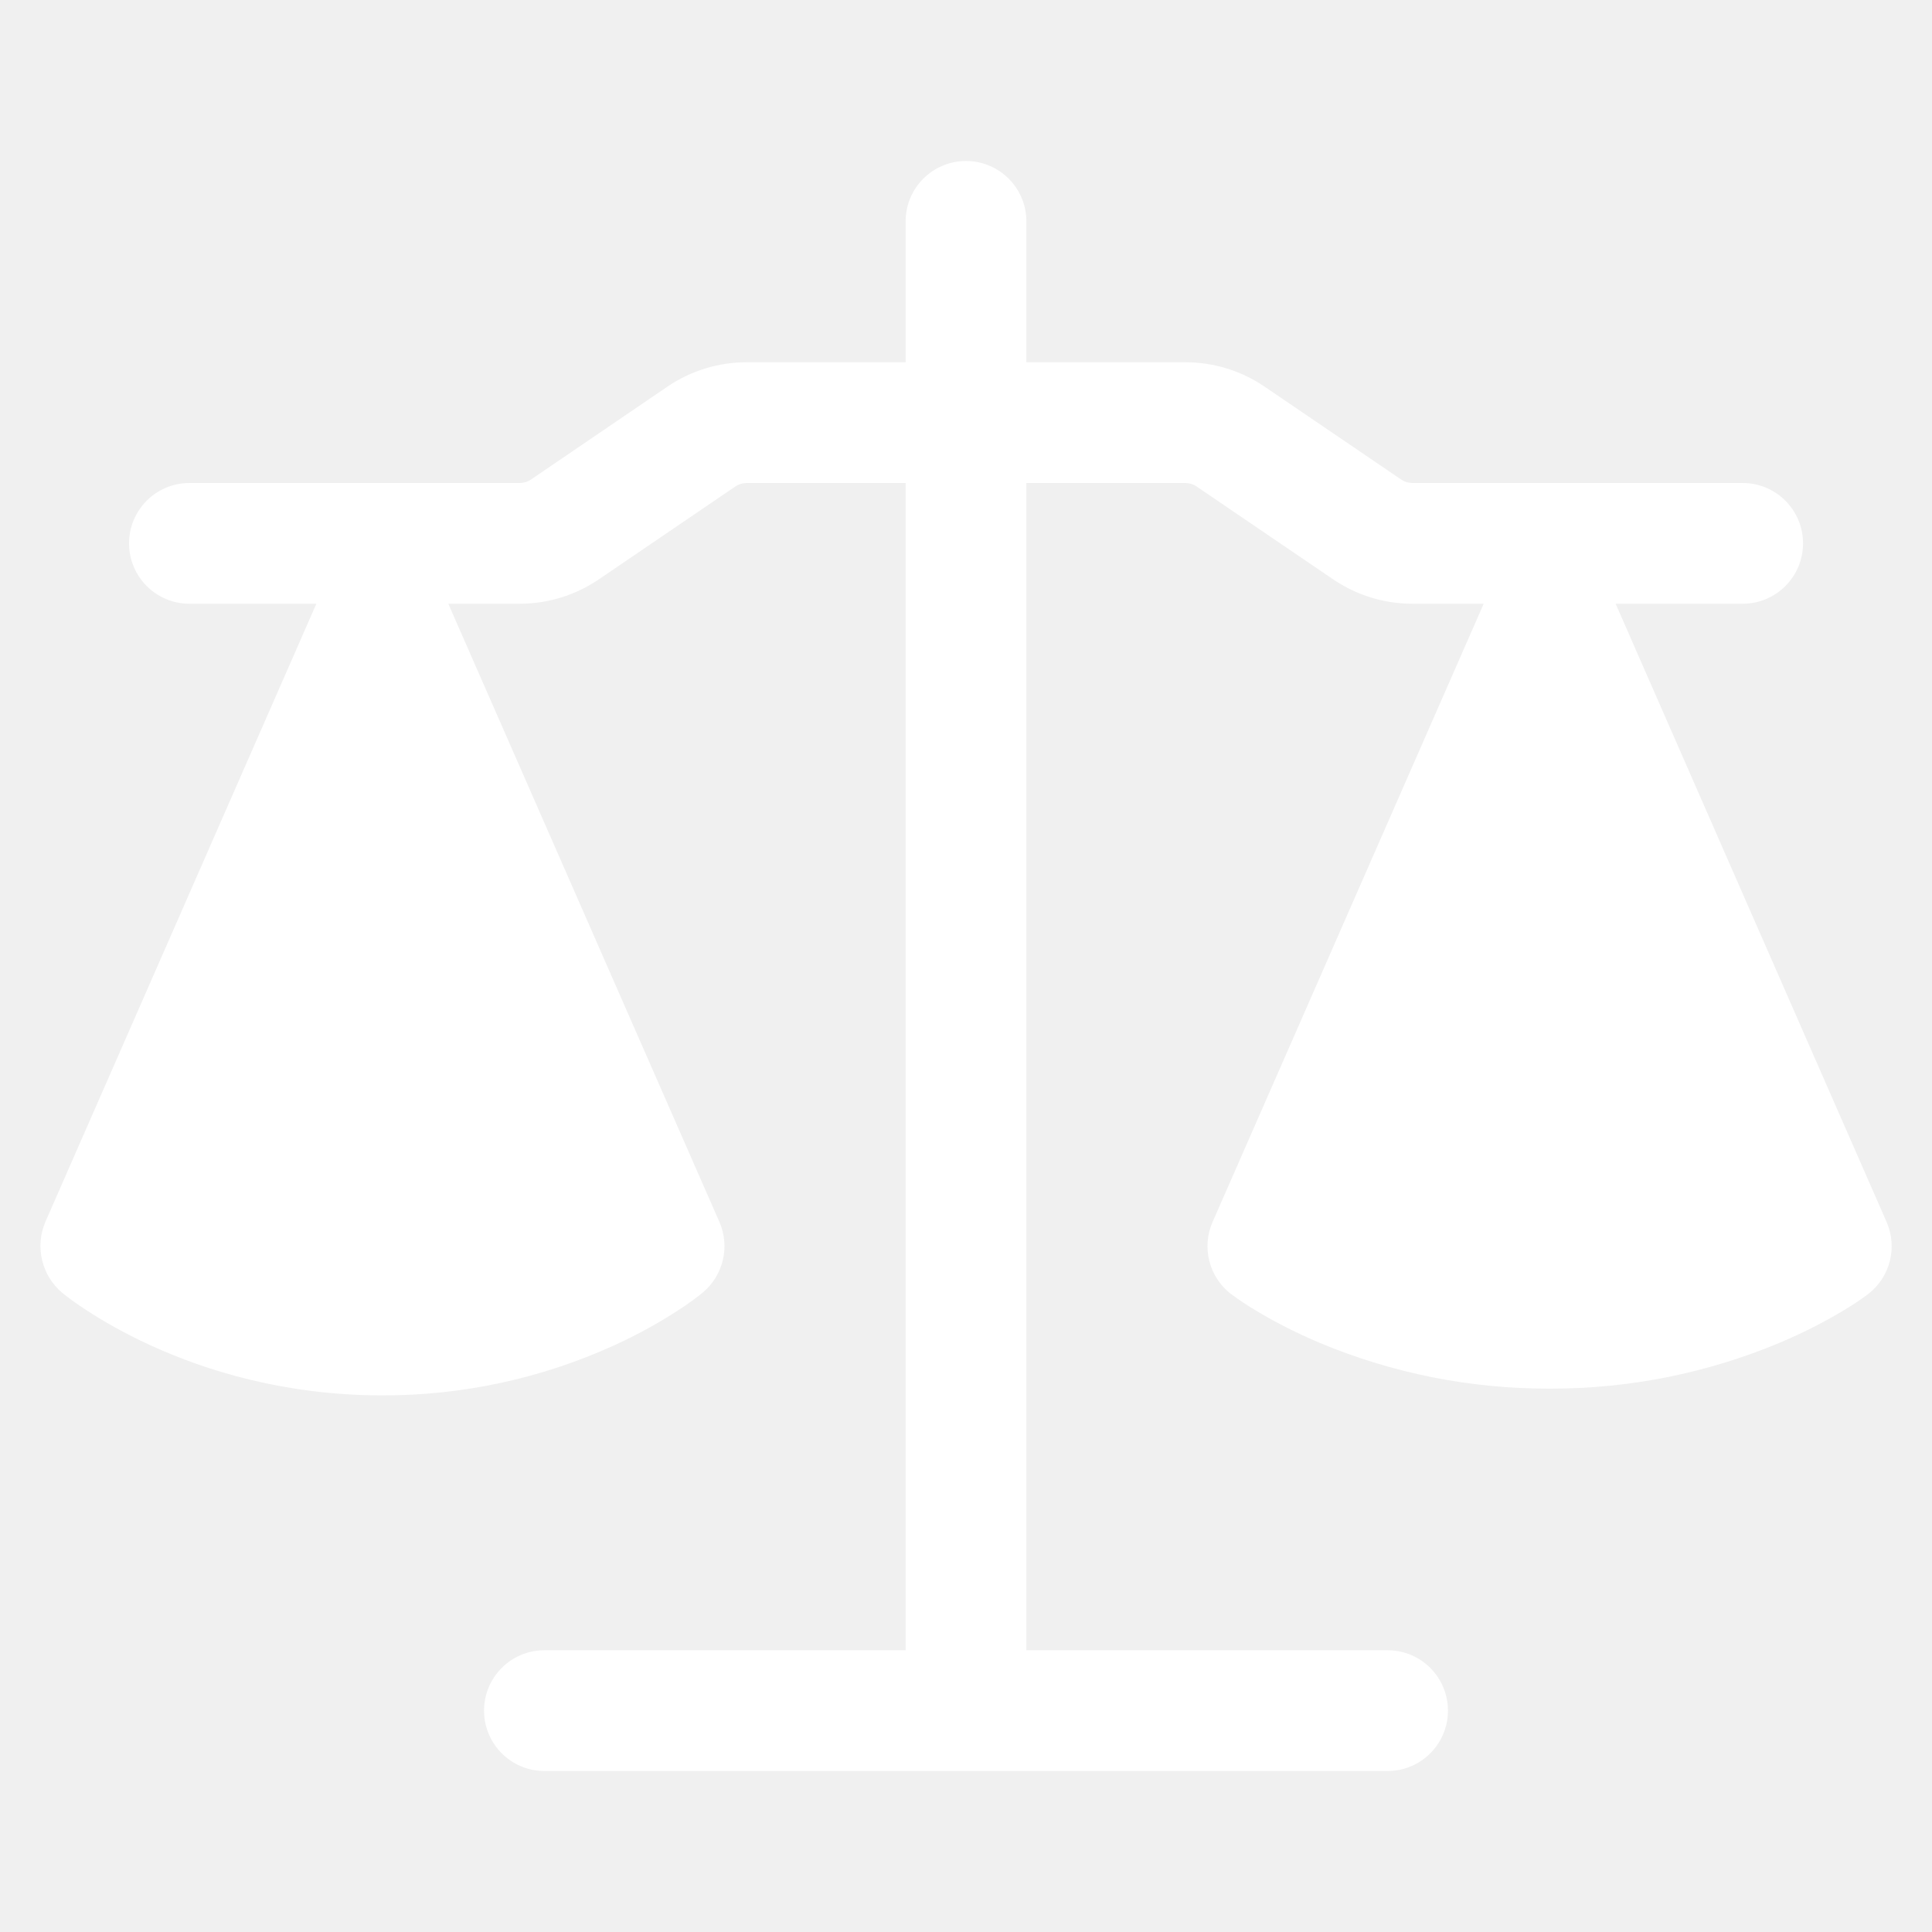
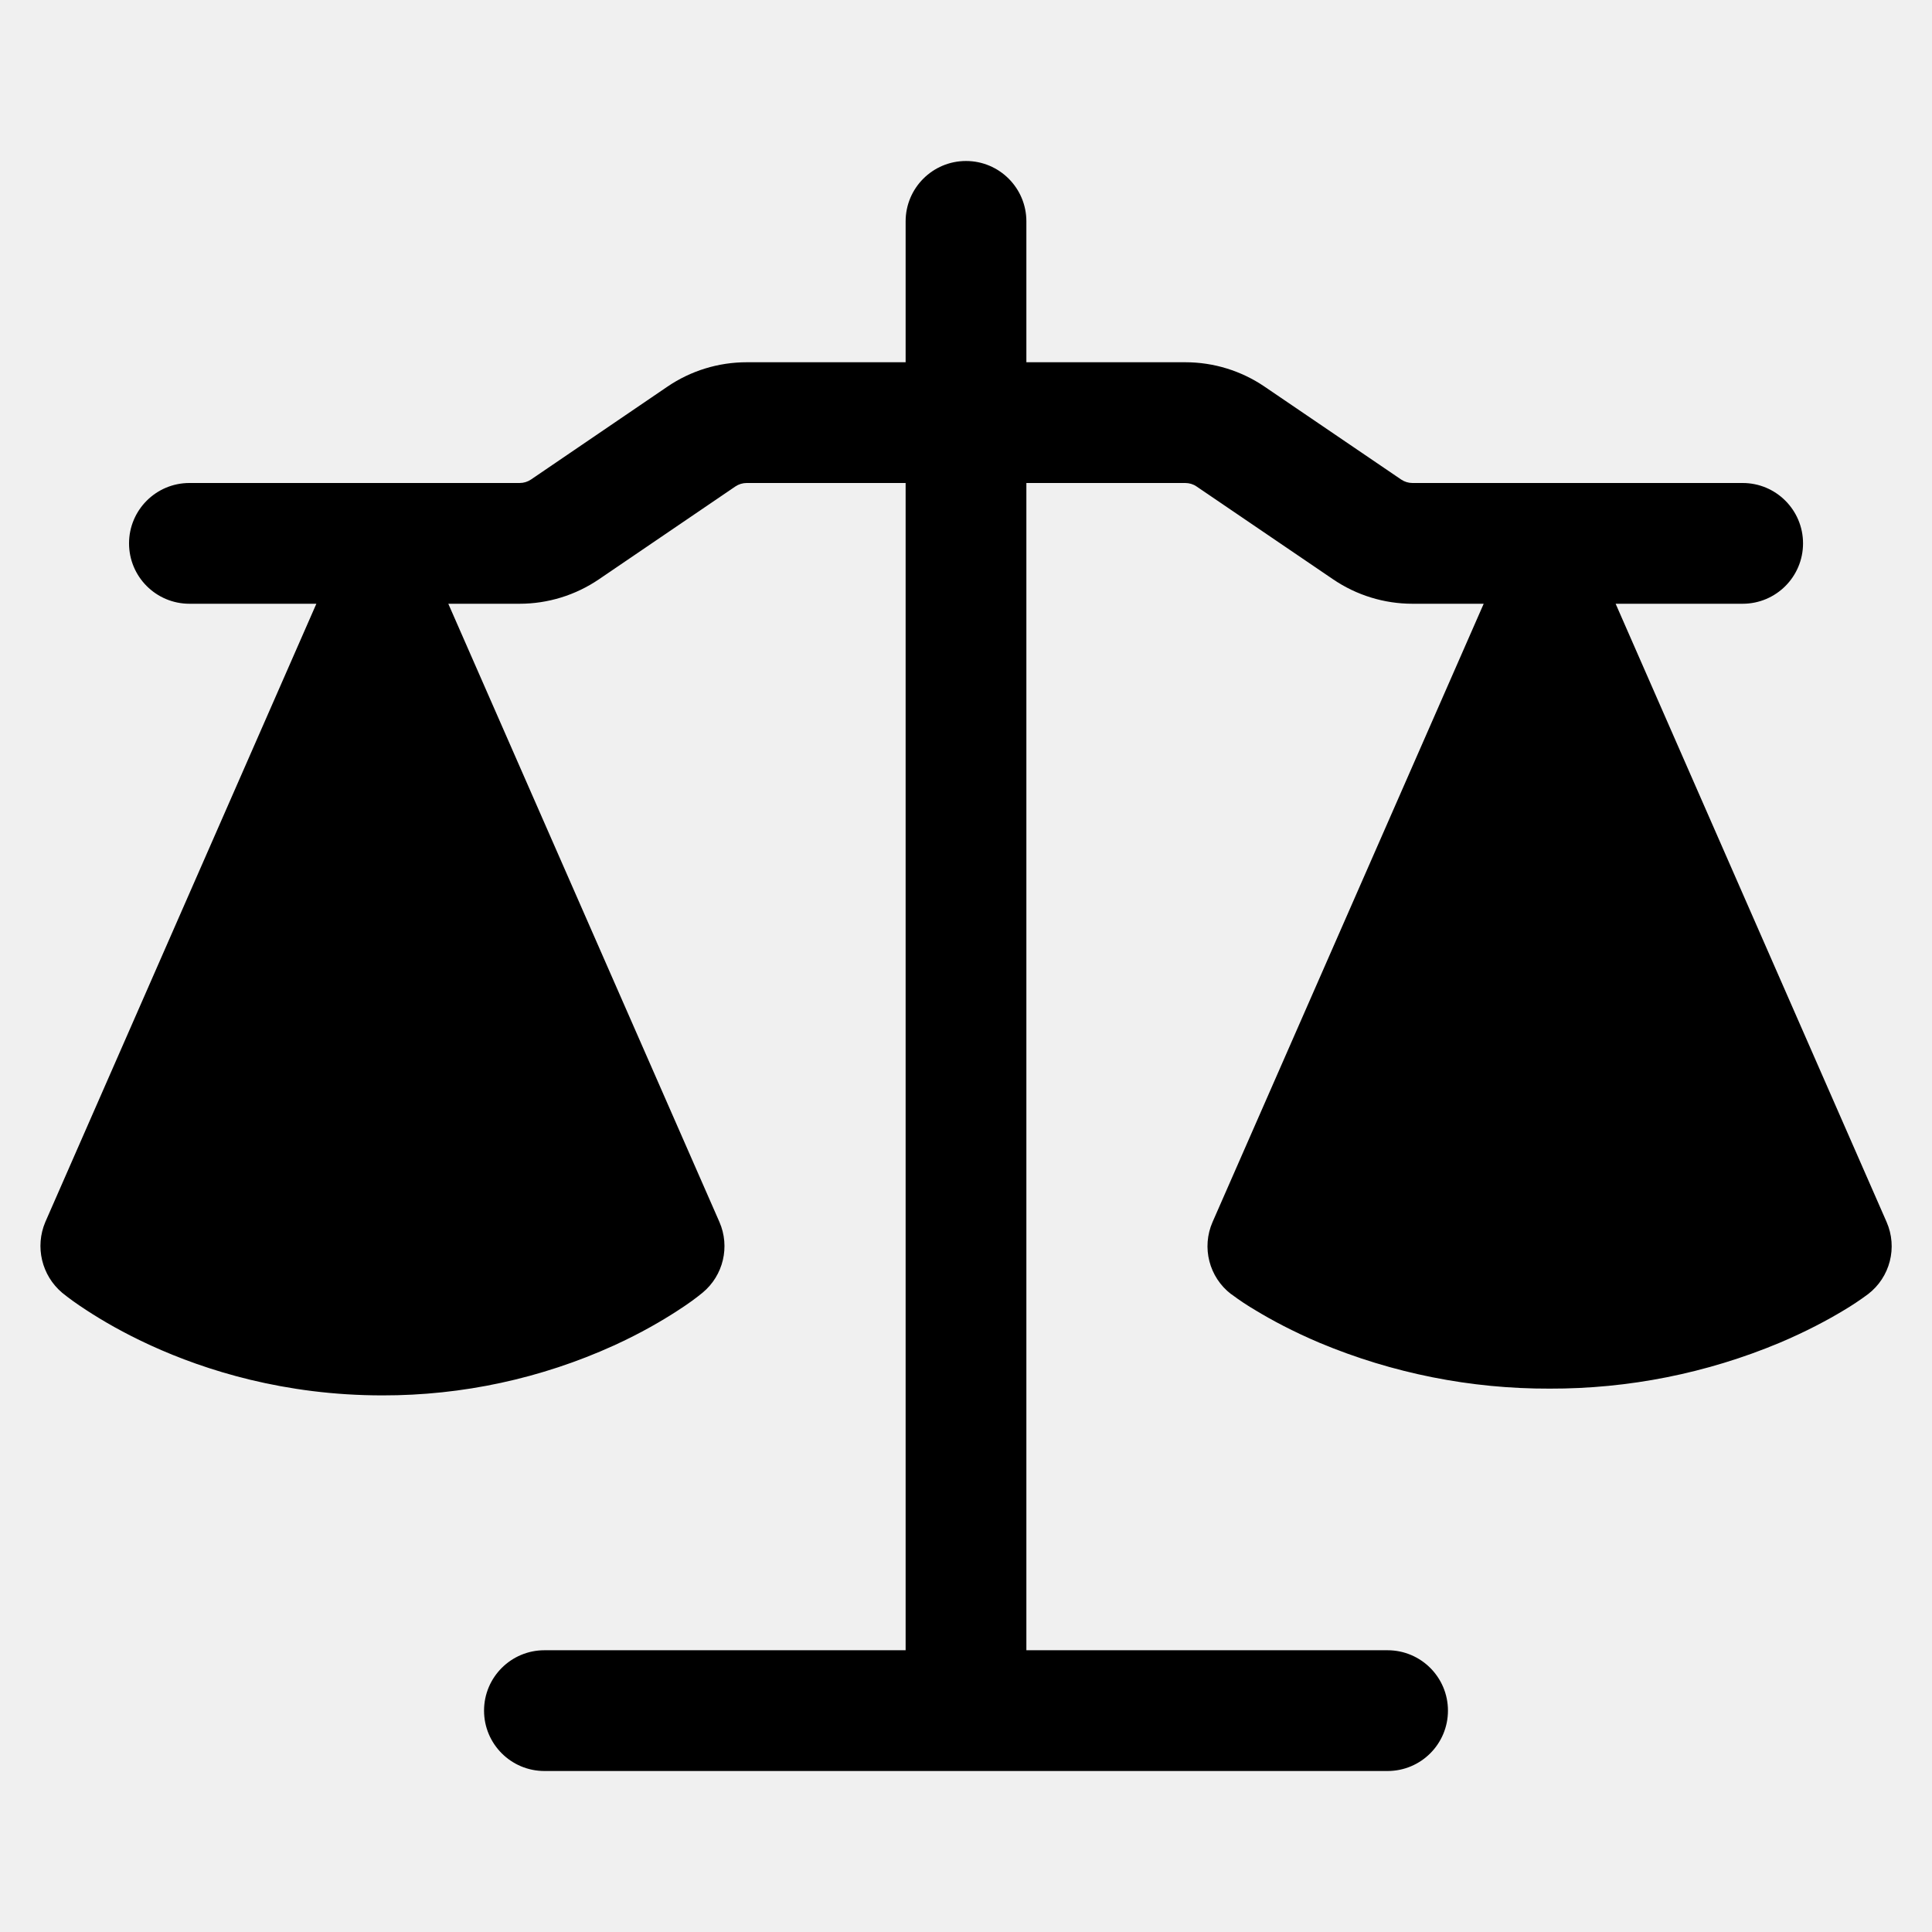
<svg xmlns="http://www.w3.org/2000/svg" width="24" height="24" viewBox="0 0 24 24">
-   <path fill="#fff" d="M12.75 2.75a.75.75 0 00-1.5 0V4.5H9.276a1.75 1.75 0 00-.985.303L6.596 5.957A.25.25 0 016.455 6H2.353a.75.75 0 100 1.5H3.93L.563 15.18a.762.762 0 00.21.88c.08.064.161.125.309.221.186.121.452.278.792.433.68.311 1.662.62 2.876.62a6.919 6.919 0 002.876-.62c.34-.155.606-.312.792-.433.15-.097.23-.158.31-.223a.75.75 0 00.209-.878L5.569 7.5h.886c.351 0 .694-.106.984-.303l1.696-1.154A.25.25 0 019.275 6h1.975v14.5H6.763a.75.75 0 000 1.5h10.474a.75.75 0 000-1.5H12.75V6h1.974c.05 0 .1.015.14.043l1.697 1.154c.29.197.633.303.984.303h.886l-3.368 7.68a.75.75 0 00.23.896c.012.009 0 0 .002 0a3.154 3.154 0 00.31.206c.185.112.45.256.79.4a7.343 7.343 0 002.855.568 7.343 7.343 0 002.856-.569c.338-.143.604-.287.79-.399a3.5 3.5 0 00.31-.206.75.75 0 00.23-.896L20.07 7.5h1.578a.75.75 0 000-1.5h-4.102a.25.25 0 01-.14-.043l-1.697-1.154a1.75 1.75 0 00-.984-.303H12.75V2.75zM2.193 15.198a5.418 5.418 0 002.557.635 5.418 5.418 0 002.557-.635L4.75 9.368l-2.557 5.83zm14.51-.024c.082.04.174.083.275.126.53.223 1.305.45 2.272.45a5.846 5.846 0 002.547-.576L19.25 9.367l-2.547 5.807z" />
+   <path fill="#000" d="M12.75 2.75a.75.75 0 00-1.5 0V4.5H9.276a1.75 1.75 0 00-.985.303L6.596 5.957A.25.25 0 016.455 6H2.353a.75.75 0 100 1.5H3.93L.563 15.18a.762.762 0 00.21.88c.08.064.161.125.309.221.186.121.452.278.792.433.68.311 1.662.62 2.876.62a6.919 6.919 0 002.876-.62c.34-.155.606-.312.792-.433.15-.097.23-.158.31-.223a.75.75 0 00.209-.878L5.569 7.5h.886c.351 0 .694-.106.984-.303l1.696-1.154A.25.25 0 019.275 6h1.975v14.5H6.763a.75.75 0 000 1.5h10.474a.75.75 0 000-1.5H12.75V6h1.974c.05 0 .1.015.14.043l1.697 1.154c.29.197.633.303.984.303h.886l-3.368 7.68a.75.75 0 00.23.896c.012.009 0 0 .002 0a3.154 3.154 0 00.31.206c.185.112.45.256.79.4a7.343 7.343 0 002.855.568 7.343 7.343 0 002.856-.569c.338-.143.604-.287.79-.399a3.5 3.5 0 00.31-.206.75.75 0 00.23-.896L20.07 7.5h1.578a.75.75 0 000-1.5h-4.102a.25.25 0 01-.14-.043l-1.697-1.154a1.75 1.75 0 00-.984-.303H12.75V2.75zM2.193 15.198a5.418 5.418 0 002.557.635 5.418 5.418 0 002.557-.635L4.75 9.368l-2.557 5.83zm14.51-.024c.082.04.174.083.275.126.53.223 1.305.45 2.272.45a5.846 5.846 0 002.547-.576L19.25 9.367l-2.547 5.807z" />
</svg>
